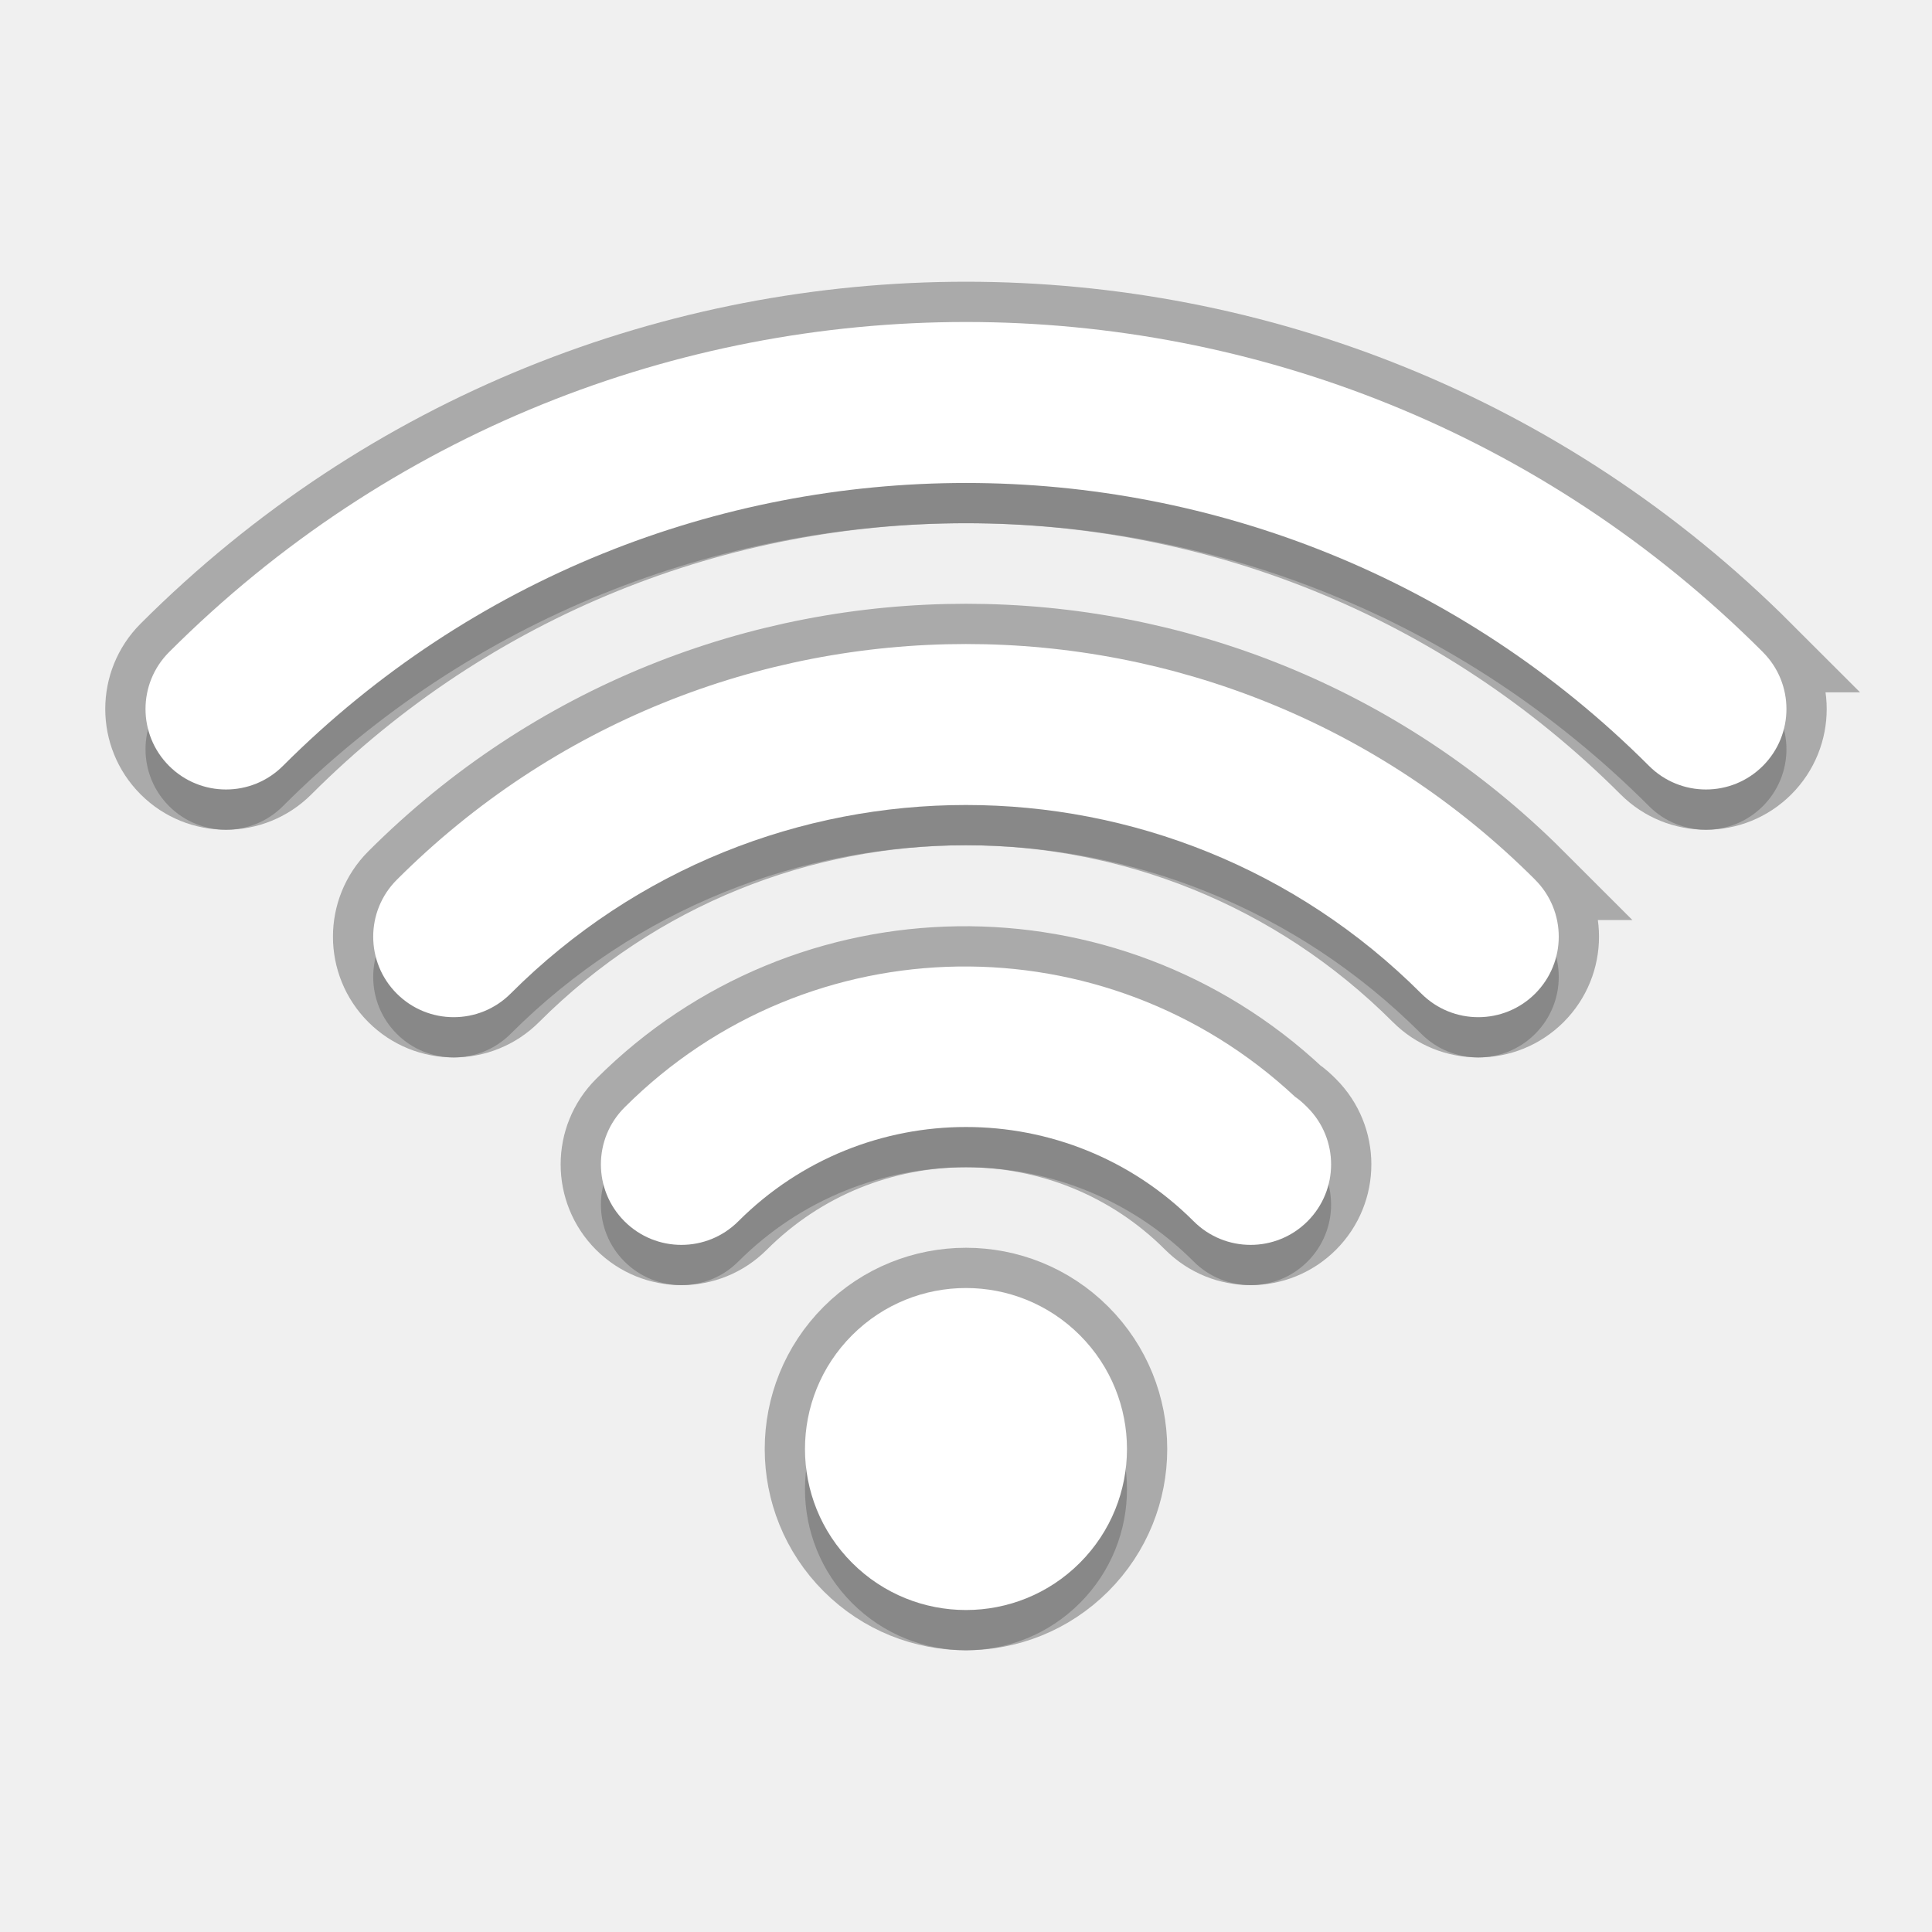
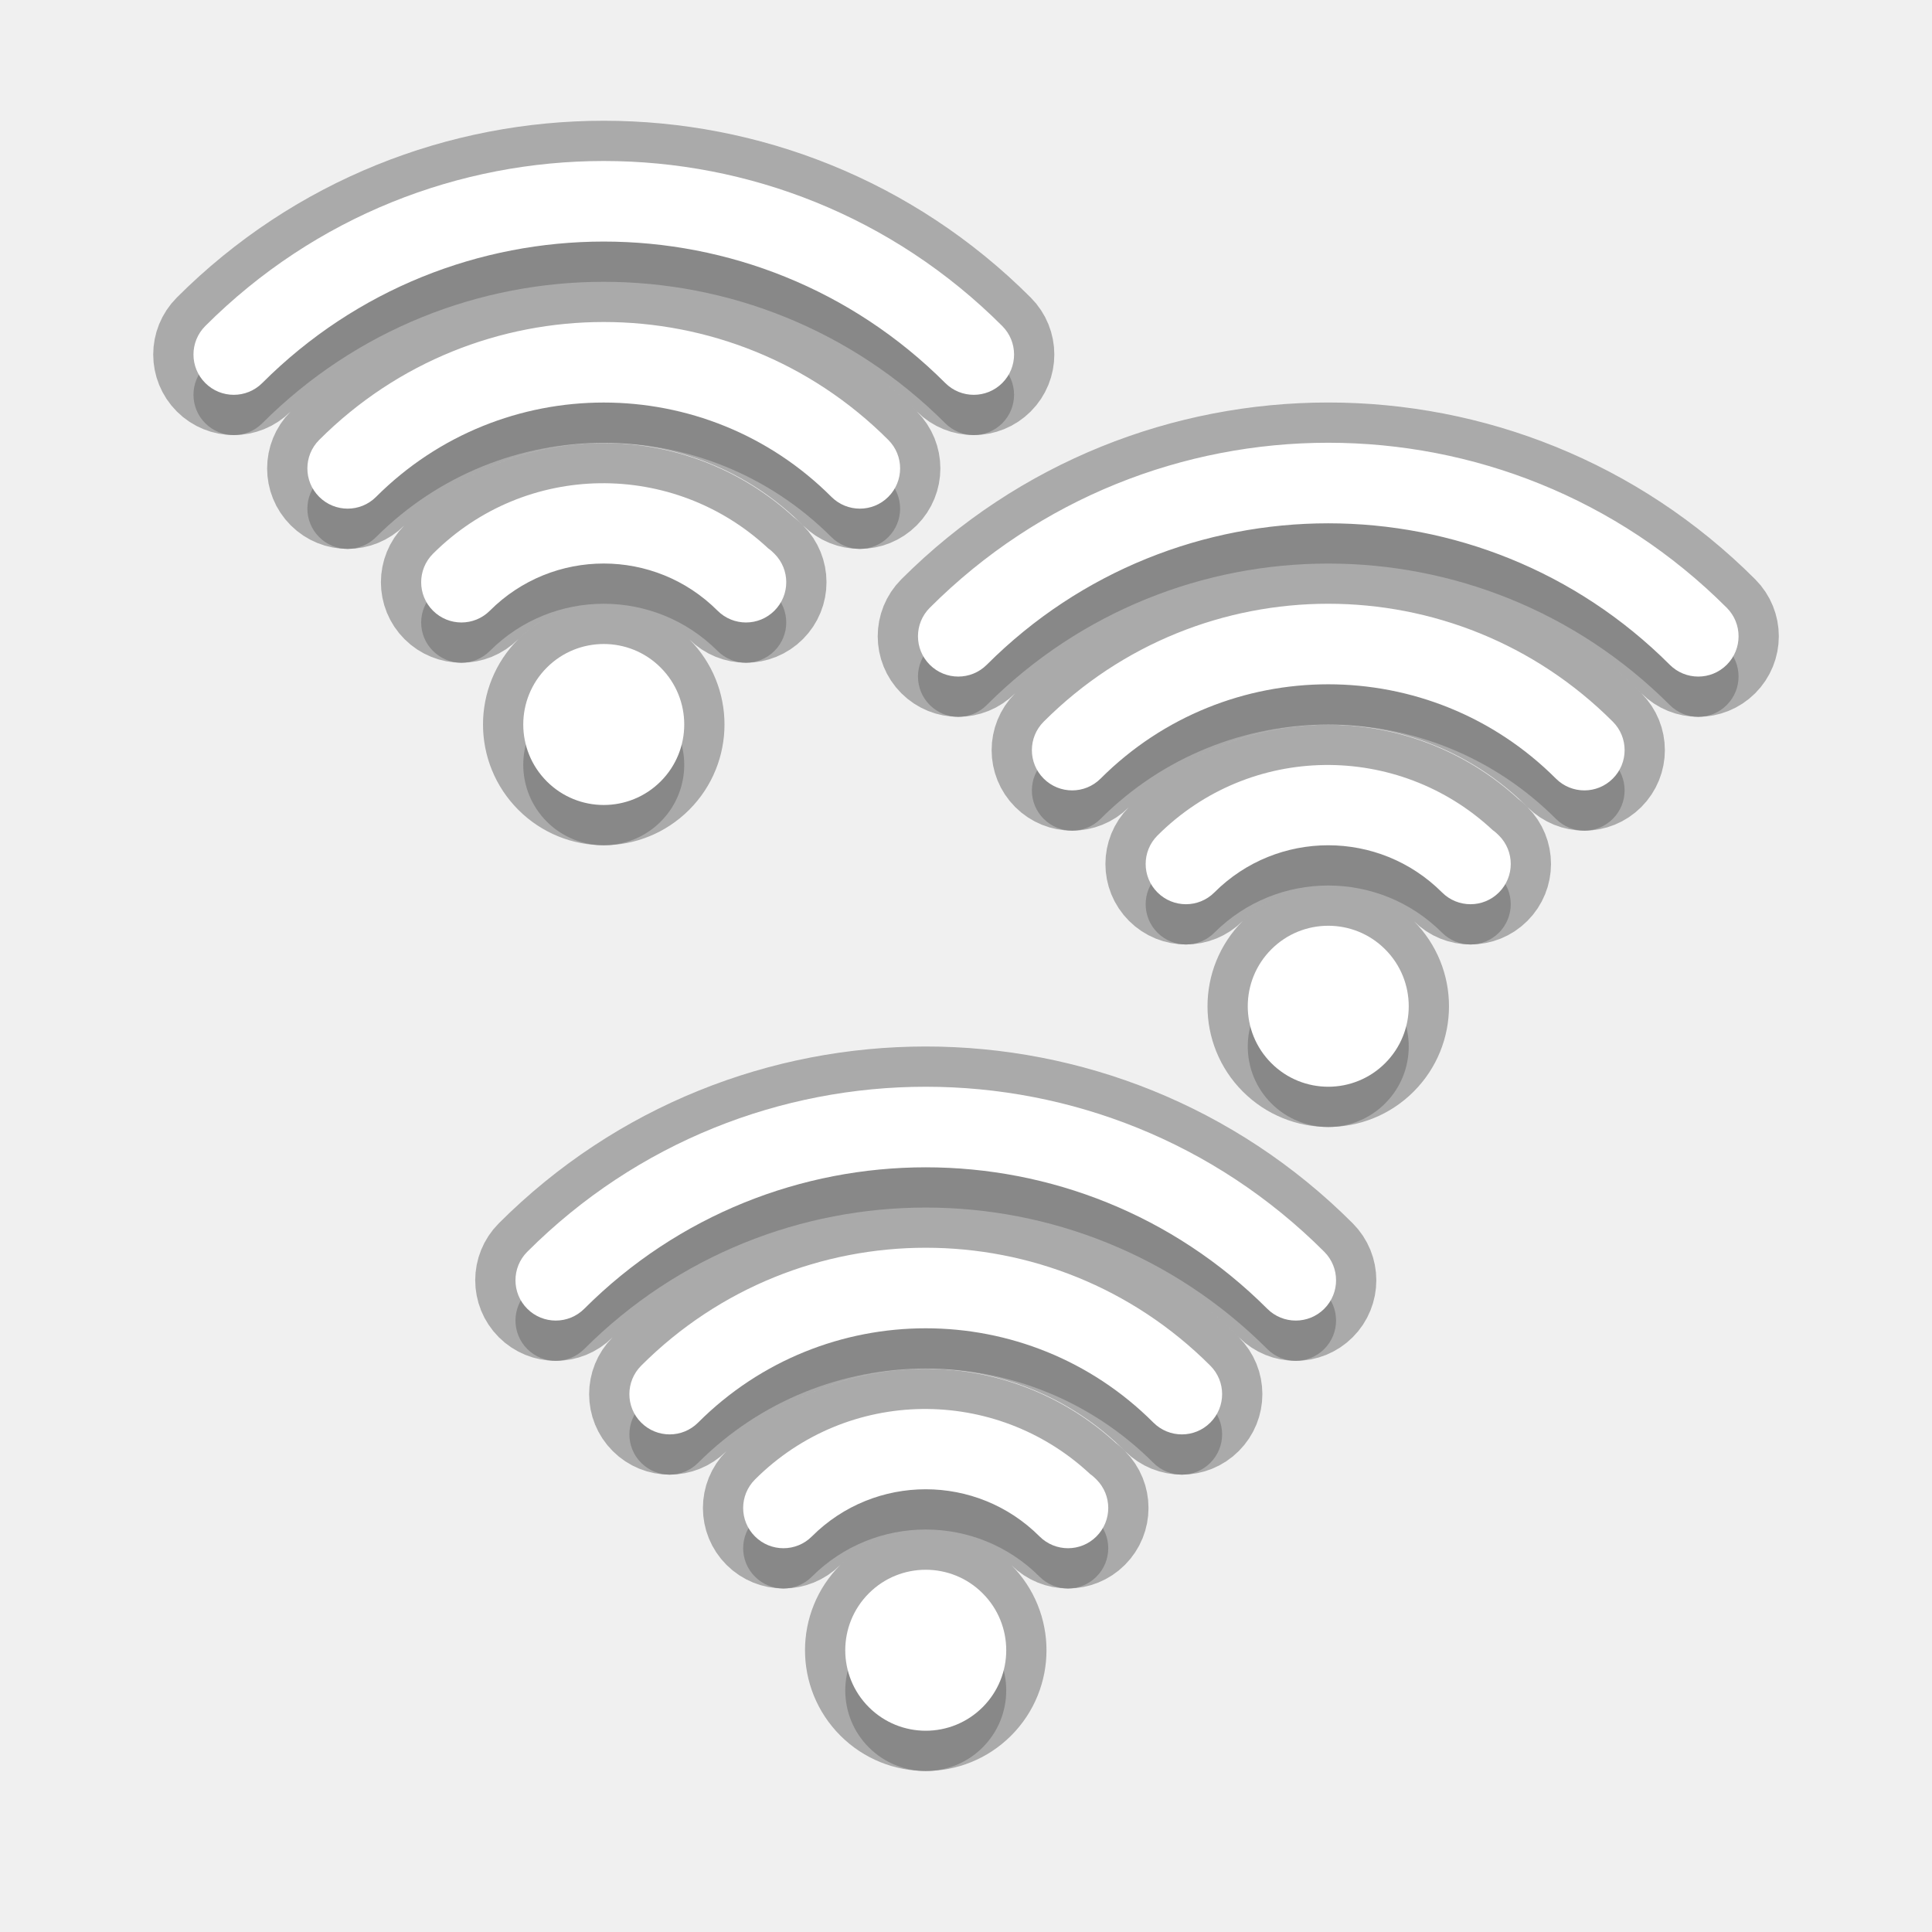
<svg xmlns="http://www.w3.org/2000/svg" version="1.1" baseProfile="tiny" viewBox="0 0 48 48">
-   <path d="m 43.799,16.201 c -10.935,-10.935 -28.663,-10.935 -39.598,0 -0.781,0.781 -0.781,2.047 0,2.828 0.781,0.781 2.047,0.781 2.828,0 9.373,-9.373 24.569,-9.373 33.941,0 0.781,0.781 2.047,0.781 2.828,0 0.781,-0.781 0.781,-2.047 0,-2.828 z m -5.657,5.657 c -7.81,-7.81 -20.474,-7.81 -28.284,0 -0.781,0.781 -0.781,2.047 0,2.828 0.781,0.781 2.047,0.781 2.828,0 6.248,-6.248 16.379,-6.248 22.627,0 0.781,0.781 2.047,0.781 2.828,0 0.781,-0.781 0.781,-2.047 0,-2.828 z m -5.657,5.657 c -0.098,-0.098 -0.198,-0.192 -0.309,-0.265 -4.705,-4.397 -12.073,-4.323 -16.661,0.265 -0.781,0.781 -0.781,2.047 0,2.828 0.781,0.781 2.047,0.781 2.828,0 3.124,-3.124 8.19,-3.124 11.314,0 0.781,0.781 2.047,0.781 2.828,0 0.781,-0.781 0.781,-2.047 0,-2.828 z m -5.657,5.657 c -1.562,-1.562 -4.095,-1.562 -5.657,0 -1.562,1.562 -1.562,4.095 0,5.657 1.562,1.562 4.095,1.562 5.657,0 1.562,-1.562 1.562,-4.095 0,-5.657 z" stroke="#404040" stroke-width="2" opacity="0.4" />
-   <path d="m 43.799,17.201 c -10.935,-10.935 -28.663,-10.935 -39.598,0 -0.781,0.781 -0.781,2.047 0,2.828 0.781,0.781 2.047,0.781 2.828,0 9.373,-9.373 24.569,-9.373 33.941,0 0.781,0.781 2.047,0.781 2.828,0 0.781,-0.781 0.781,-2.047 0,-2.828 z m -5.657,5.657 c -7.81,-7.81 -20.474,-7.81 -28.284,0 -0.781,0.781 -0.781,2.047 0,2.828 0.781,0.781 2.047,0.781 2.828,0 6.248,-6.248 16.379,-6.248 22.627,0 0.781,0.781 2.047,0.781 2.828,0 0.781,-0.781 0.781,-2.047 0,-2.828 z m -5.657,5.657 c -0.098,-0.098 -0.198,-0.192 -0.309,-0.265 -4.705,-4.397 -12.073,-4.323 -16.661,0.265 -0.781,0.781 -0.781,2.047 0,2.828 0.781,0.781 2.047,0.781 2.828,0 3.124,-3.124 8.19,-3.124 11.314,0 0.781,0.781 2.047,0.781 2.828,0 0.781,-0.781 0.781,-2.047 0,-2.828 z m -5.657,5.657 c -1.562,-1.562 -4.095,-1.562 -5.657,0 -1.562,1.562 -1.562,4.095 0,5.657 1.562,1.562 4.095,1.562 5.657,0 1.562,-1.562 1.562,-4.095 0,-5.657 z" fill="#808080" opacity="0.8" />
-   <path d="m 43.799,16.201 c -10.935,-10.935 -28.663,-10.935 -39.598,0 -0.781,0.781 -0.781,2.047 0,2.828 0.781,0.781 2.047,0.781 2.828,0 9.373,-9.373 24.569,-9.373 33.941,0 0.781,0.781 2.047,0.781 2.828,0 0.781,-0.781 0.781,-2.047 0,-2.828 z m -5.657,5.657 c -7.81,-7.81 -20.474,-7.81 -28.284,0 -0.781,0.781 -0.781,2.047 0,2.828 0.781,0.781 2.047,0.781 2.828,0 6.248,-6.248 16.379,-6.248 22.627,0 0.781,0.781 2.047,0.781 2.828,0 0.781,-0.781 0.781,-2.047 0,-2.828 z m -5.657,5.657 c -0.098,-0.098 -0.198,-0.192 -0.309,-0.265 -4.705,-4.397 -12.073,-4.323 -16.661,0.265 -0.781,0.781 -0.781,2.047 0,2.828 0.781,0.781 2.047,0.781 2.828,0 3.124,-3.124 8.19,-3.124 11.314,0 0.781,0.781 2.047,0.781 2.828,0 0.781,-0.781 0.781,-2.047 0,-2.828 z m -5.657,5.657 c -1.562,-1.562 -4.095,-1.562 -5.657,0 -1.562,1.562 -1.562,4.095 0,5.657 1.562,1.562 4.095,1.562 5.657,0 1.562,-1.562 1.562,-4.095 0,-5.657 z" fill="#ffffff" />
+   <path d="m 15,4 c -3.583,0 -7.167,1.366 -9.9,4.1 -0.391,0.391 -0.391,1.025 0,1.416 0.391,0.391 1.025,0.391 1.416,0 4.686,-4.686 12.282,-4.686 16.969,0 0.391,0.391 1.025,0.391 1.416,0 0.391,-0.391 0.391,-1.025 0,-1.416 C 22.167,5.366 18.583,4 15,4 Z m 0,4 c -2.559,0 -5.118,0.977 -7.07,2.93 -0.391,0.391 -0.391,1.024 0,1.414 0.391,0.391 1.024,0.391 1.414,0 3.124,-3.124 8.188,-3.124 11.312,0 0.391,0.391 1.024,0.391 1.414,0 0.391,-0.391 0.391,-1.024 0,-1.414 C 20.118,8.977 17.559,8 15,8 Z m 18,3 c -3.583,0 -7.167,1.366 -9.9,4.1 -0.391,0.391 -0.391,1.025 0,1.416 0.391,0.391 1.025,0.391 1.416,0 4.686,-4.686 12.282,-4.686 16.969,0 0.391,0.391 1.025,0.391 1.416,0 0.391,-0.391 0.391,-1.025 0,-1.416 C 40.167,12.366 36.583,11 33,11 Z m -18.1,1.006 c -1.502,0.021 -2.995,0.605 -4.143,1.752 -0.391,0.391 -0.391,1.024 0,1.414 0.391,0.391 1.024,0.391 1.414,0 1.562,-1.562 4.094,-1.562 5.656,0 0.391,0.391 1.024,0.391 1.414,0 0.391,-0.391 0.391,-1.024 0,-1.414 -0.049,-0.049 -0.099,-0.096 -0.154,-0.133 -1.176,-1.099 -2.686,-1.64 -4.188,-1.619 z M 33,15 c -2.559,0 -5.118,0.977 -7.07,2.93 -0.391,0.391 -0.391,1.024 0,1.414 0.391,0.391 1.024,0.391 1.414,0 3.124,-3.124 8.188,-3.124 11.312,0 0.391,0.391 1.024,0.391 1.414,0 0.391,-0.391 0.391,-1.024 0,-1.414 C 38.118,15.977 35.559,15 33,15 Z m -18,1 c -0.512,0 -1.024,0.195 -1.414,0.586 -0.781,0.781 -0.781,2.047 0,2.828 0.781,0.781 2.047,0.781 2.828,0 0.781,-0.781 0.781,-2.047 0,-2.828 C 16.024,16.195 15.512,16 15,16 Z m 17.9,3.006 c -1.502,0.021 -2.995,0.605 -4.143,1.752 -0.391,0.391 -0.391,1.024 0,1.414 0.391,0.391 1.024,0.391 1.414,0 1.562,-1.562 4.094,-1.562 5.656,0 0.391,0.391 1.024,0.391 1.414,0 0.391,-0.391 0.391,-1.024 0,-1.414 -0.049,-0.049 -0.099,-0.096 -0.154,-0.133 -1.176,-1.099 -2.686,-1.64 -4.188,-1.619 z M 33,23 c -0.512,0 -1.024,0.195 -1.414,0.586 -0.781,0.781 -0.781,2.047 0,2.828 0.781,0.781 2.047,0.781 2.828,0 0.781,-0.781 0.781,-2.047 0,-2.828 C 34.024,23.195 33.512,23 33,23 Z m -10,4 c -3.583,0 -7.167,1.366 -9.9,4.1 -0.391,0.391 -0.391,1.025 0,1.416 0.391,0.391 1.025,0.391 1.416,0 4.686,-4.686 12.282,-4.686 16.969,0 0.391,0.391 1.025,0.391 1.416,0 0.391,-0.391 0.391,-1.025 0,-1.416 C 30.167,28.366 26.583,27 23,27 Z m 0,4 c -2.559,0 -5.118,0.977 -7.07,2.93 -0.391,0.391 -0.391,1.024 0,1.414 0.391,0.391 1.024,0.391 1.414,0 3.124,-3.124 8.188,-3.124 11.312,0 0.391,0.391 1.024,0.391 1.414,0 0.391,-0.391 0.391,-1.024 0,-1.414 C 28.118,31.977 25.559,31 23,31 Z m -0.1,4.006 c -1.502,0.021 -2.995,0.605 -4.143,1.752 -0.391,0.391 -0.391,1.024 0,1.414 0.391,0.391 1.024,0.391 1.414,0 1.562,-1.562 4.094,-1.562 5.656,0 0.391,0.391 1.024,0.391 1.414,0 0.391,-0.391 0.391,-1.024 0,-1.414 -0.049,-0.049 -0.099,-0.096 -0.154,-0.133 -1.176,-1.099 -2.686,-1.64 -4.188,-1.619 z M 23,39 c -0.512,0 -1.024,0.195 -1.414,0.586 -0.781,0.781 -0.781,2.047 0,2.828 0.781,0.781 2.047,0.781 2.828,0 0.781,-0.781 0.781,-2.047 0,-2.828 C 24.024,39.195 23.512,39 23,39 Z" stroke="#404040" stroke-width="2" opacity="0.4" />
+   <path d="m 15,5 c -3.583,0 -7.167,1.366 -9.9,4.1 -0.391,0.391 -0.391,1.025 0,1.416 0.391,0.391 1.025,0.391 1.416,0 4.686,-4.686 12.282,-4.686 16.969,0 0.391,0.391 1.025,0.391 1.416,0 0.391,-0.391 0.391,-1.025 0,-1.416 C 22.167,6.366 18.583,5 15,5 Z m 0,4 c -2.559,0 -5.118,0.977 -7.07,2.93 -0.391,0.391 -0.391,1.024 0,1.414 0.391,0.391 1.024,0.391 1.414,0 3.124,-3.124 8.188,-3.124 11.312,0 0.391,0.391 1.024,0.391 1.414,0 0.391,-0.391 0.391,-1.024 0,-1.414 C 20.118,9.977 17.559,9 15,9 Z m 18,3 c -3.583,0 -7.167,1.366 -9.9,4.1 -0.391,0.391 -0.391,1.025 0,1.416 0.391,0.391 1.025,0.391 1.416,0 4.686,-4.686 12.282,-4.686 16.969,0 0.391,0.391 1.025,0.391 1.416,0 0.391,-0.391 0.391,-1.025 0,-1.416 C 40.167,13.366 36.583,12 33,12 Z m -18.1,1.006 c -1.502,0.021 -2.995,0.605 -4.143,1.752 -0.391,0.391 -0.391,1.024 0,1.414 0.391,0.391 1.024,0.391 1.414,0 1.562,-1.562 4.094,-1.562 5.656,0 0.391,0.391 1.024,0.391 1.414,0 0.391,-0.391 0.391,-1.024 0,-1.414 -0.049,-0.049 -0.099,-0.096 -0.154,-0.133 -1.176,-1.099 -2.686,-1.64 -4.188,-1.619 z M 33,16 c -2.559,0 -5.118,0.977 -7.07,2.93 -0.391,0.391 -0.391,1.024 0,1.414 0.391,0.391 1.024,0.391 1.414,0 3.124,-3.124 8.188,-3.124 11.312,0 0.391,0.391 1.024,0.391 1.414,0 0.391,-0.391 0.391,-1.024 0,-1.414 C 38.118,16.977 35.559,16 33,16 Z m -18,1 c -0.512,0 -1.024,0.195 -1.414,0.586 -0.781,0.781 -0.781,2.047 0,2.828 0.781,0.781 2.047,0.781 2.828,0 0.781,-0.781 0.781,-2.047 0,-2.828 C 16.024,17.195 15.512,17 15,17 Z m 17.9,3.006 c -1.502,0.021 -2.995,0.605 -4.143,1.752 -0.391,0.391 -0.391,1.024 0,1.414 0.391,0.391 1.024,0.391 1.414,0 1.562,-1.562 4.094,-1.562 5.656,0 0.391,0.391 1.024,0.391 1.414,0 0.391,-0.391 0.391,-1.024 0,-1.414 -0.049,-0.049 -0.099,-0.096 -0.154,-0.133 -1.176,-1.099 -2.686,-1.64 -4.188,-1.619 z M 33,24 c -0.512,0 -1.024,0.195 -1.414,0.586 -0.781,0.781 -0.781,2.047 0,2.828 0.781,0.781 2.047,0.781 2.828,0 0.781,-0.781 0.781,-2.047 0,-2.828 C 34.024,24.195 33.512,24 33,24 Z m -10,4 c -3.583,0 -7.167,1.366 -9.9,4.1 -0.391,0.391 -0.391,1.025 0,1.416 0.391,0.391 1.025,0.391 1.416,0 4.686,-4.686 12.282,-4.686 16.969,0 0.391,0.391 1.025,0.391 1.416,0 0.391,-0.391 0.391,-1.025 0,-1.416 C 30.167,29.366 26.583,28 23,28 Z m 0,4 c -2.559,0 -5.118,0.977 -7.07,2.93 -0.391,0.391 -0.391,1.024 0,1.414 0.391,0.391 1.024,0.391 1.414,0 3.124,-3.124 8.188,-3.124 11.312,0 0.391,0.391 1.024,0.391 1.414,0 0.391,-0.391 0.391,-1.024 0,-1.414 C 28.118,32.977 25.559,32 23,32 Z m -0.1,4.006 c -1.502,0.021 -2.995,0.605 -4.143,1.752 -0.391,0.391 -0.391,1.024 0,1.414 0.391,0.391 1.024,0.391 1.414,0 1.562,-1.562 4.094,-1.562 5.656,0 0.391,0.391 1.024,0.391 1.414,0 0.391,-0.391 0.391,-1.024 0,-1.414 -0.049,-0.049 -0.099,-0.096 -0.154,-0.133 -1.176,-1.099 -2.686,-1.64 -4.188,-1.619 z M 23,40 c -0.512,0 -1.024,0.195 -1.414,0.586 -0.781,0.781 -0.781,2.047 0,2.828 0.781,0.781 2.047,0.781 2.828,0 0.781,-0.781 0.781,-2.047 0,-2.828 C 24.024,40.195 23.512,40 23,40 Z" fill="#808080" opacity="0.8" />
+   <path d="m 15,4 c -3.583,0 -7.167,1.366 -9.9,4.1 -0.391,0.391 -0.391,1.025 0,1.416 0.391,0.391 1.025,0.391 1.416,0 4.686,-4.686 12.282,-4.686 16.969,0 0.391,0.391 1.025,0.391 1.416,0 0.391,-0.391 0.391,-1.025 0,-1.416 C 22.167,5.366 18.583,4 15,4 Z m 0,4 c -2.559,0 -5.118,0.977 -7.07,2.93 -0.391,0.391 -0.391,1.024 0,1.414 0.391,0.391 1.024,0.391 1.414,0 3.124,-3.124 8.188,-3.124 11.312,0 0.391,0.391 1.024,0.391 1.414,0 0.391,-0.391 0.391,-1.024 0,-1.414 C 20.118,8.977 17.559,8 15,8 Z m 18,3 c -3.583,0 -7.167,1.366 -9.9,4.1 -0.391,0.391 -0.391,1.025 0,1.416 0.391,0.391 1.025,0.391 1.416,0 4.686,-4.686 12.282,-4.686 16.969,0 0.391,0.391 1.025,0.391 1.416,0 0.391,-0.391 0.391,-1.025 0,-1.416 C 40.167,12.366 36.583,11 33,11 Z m -18.1,1.006 c -1.502,0.021 -2.995,0.605 -4.143,1.752 -0.391,0.391 -0.391,1.024 0,1.414 0.391,0.391 1.024,0.391 1.414,0 1.562,-1.562 4.094,-1.562 5.656,0 0.391,0.391 1.024,0.391 1.414,0 0.391,-0.391 0.391,-1.024 0,-1.414 -0.049,-0.049 -0.099,-0.096 -0.154,-0.133 -1.176,-1.099 -2.686,-1.64 -4.188,-1.619 z M 33,15 c -2.559,0 -5.118,0.977 -7.07,2.93 -0.391,0.391 -0.391,1.024 0,1.414 0.391,0.391 1.024,0.391 1.414,0 3.124,-3.124 8.188,-3.124 11.312,0 0.391,0.391 1.024,0.391 1.414,0 0.391,-0.391 0.391,-1.024 0,-1.414 C 38.118,15.977 35.559,15 33,15 Z m -18,1 c -0.512,0 -1.024,0.195 -1.414,0.586 -0.781,0.781 -0.781,2.047 0,2.828 0.781,0.781 2.047,0.781 2.828,0 0.781,-0.781 0.781,-2.047 0,-2.828 C 16.024,16.195 15.512,16 15,16 Z m 17.9,3.006 c -1.502,0.021 -2.995,0.605 -4.143,1.752 -0.391,0.391 -0.391,1.024 0,1.414 0.391,0.391 1.024,0.391 1.414,0 1.562,-1.562 4.094,-1.562 5.656,0 0.391,0.391 1.024,0.391 1.414,0 0.391,-0.391 0.391,-1.024 0,-1.414 -0.049,-0.049 -0.099,-0.096 -0.154,-0.133 -1.176,-1.099 -2.686,-1.64 -4.188,-1.619 z M 33,23 c -0.512,0 -1.024,0.195 -1.414,0.586 -0.781,0.781 -0.781,2.047 0,2.828 0.781,0.781 2.047,0.781 2.828,0 0.781,-0.781 0.781,-2.047 0,-2.828 C 34.024,23.195 33.512,23 33,23 Z m -10,4 c -3.583,0 -7.167,1.366 -9.9,4.1 -0.391,0.391 -0.391,1.025 0,1.416 0.391,0.391 1.025,0.391 1.416,0 4.686,-4.686 12.282,-4.686 16.969,0 0.391,0.391 1.025,0.391 1.416,0 0.391,-0.391 0.391,-1.025 0,-1.416 C 30.167,28.366 26.583,27 23,27 Z m 0,4 c -2.559,0 -5.118,0.977 -7.07,2.93 -0.391,0.391 -0.391,1.024 0,1.414 0.391,0.391 1.024,0.391 1.414,0 3.124,-3.124 8.188,-3.124 11.312,0 0.391,0.391 1.024,0.391 1.414,0 0.391,-0.391 0.391,-1.024 0,-1.414 C 28.118,31.977 25.559,31 23,31 Z m -0.1,4.006 c -1.502,0.021 -2.995,0.605 -4.143,1.752 -0.391,0.391 -0.391,1.024 0,1.414 0.391,0.391 1.024,0.391 1.414,0 1.562,-1.562 4.094,-1.562 5.656,0 0.391,0.391 1.024,0.391 1.414,0 0.391,-0.391 0.391,-1.024 0,-1.414 -0.049,-0.049 -0.099,-0.096 -0.154,-0.133 -1.176,-1.099 -2.686,-1.64 -4.188,-1.619 z M 23,39 c -0.512,0 -1.024,0.195 -1.414,0.586 -0.781,0.781 -0.781,2.047 0,2.828 0.781,0.781 2.047,0.781 2.828,0 0.781,-0.781 0.781,-2.047 0,-2.828 C 24.024,39.195 23.512,39 23,39 Z" fill="#ffffff" />
</svg>
